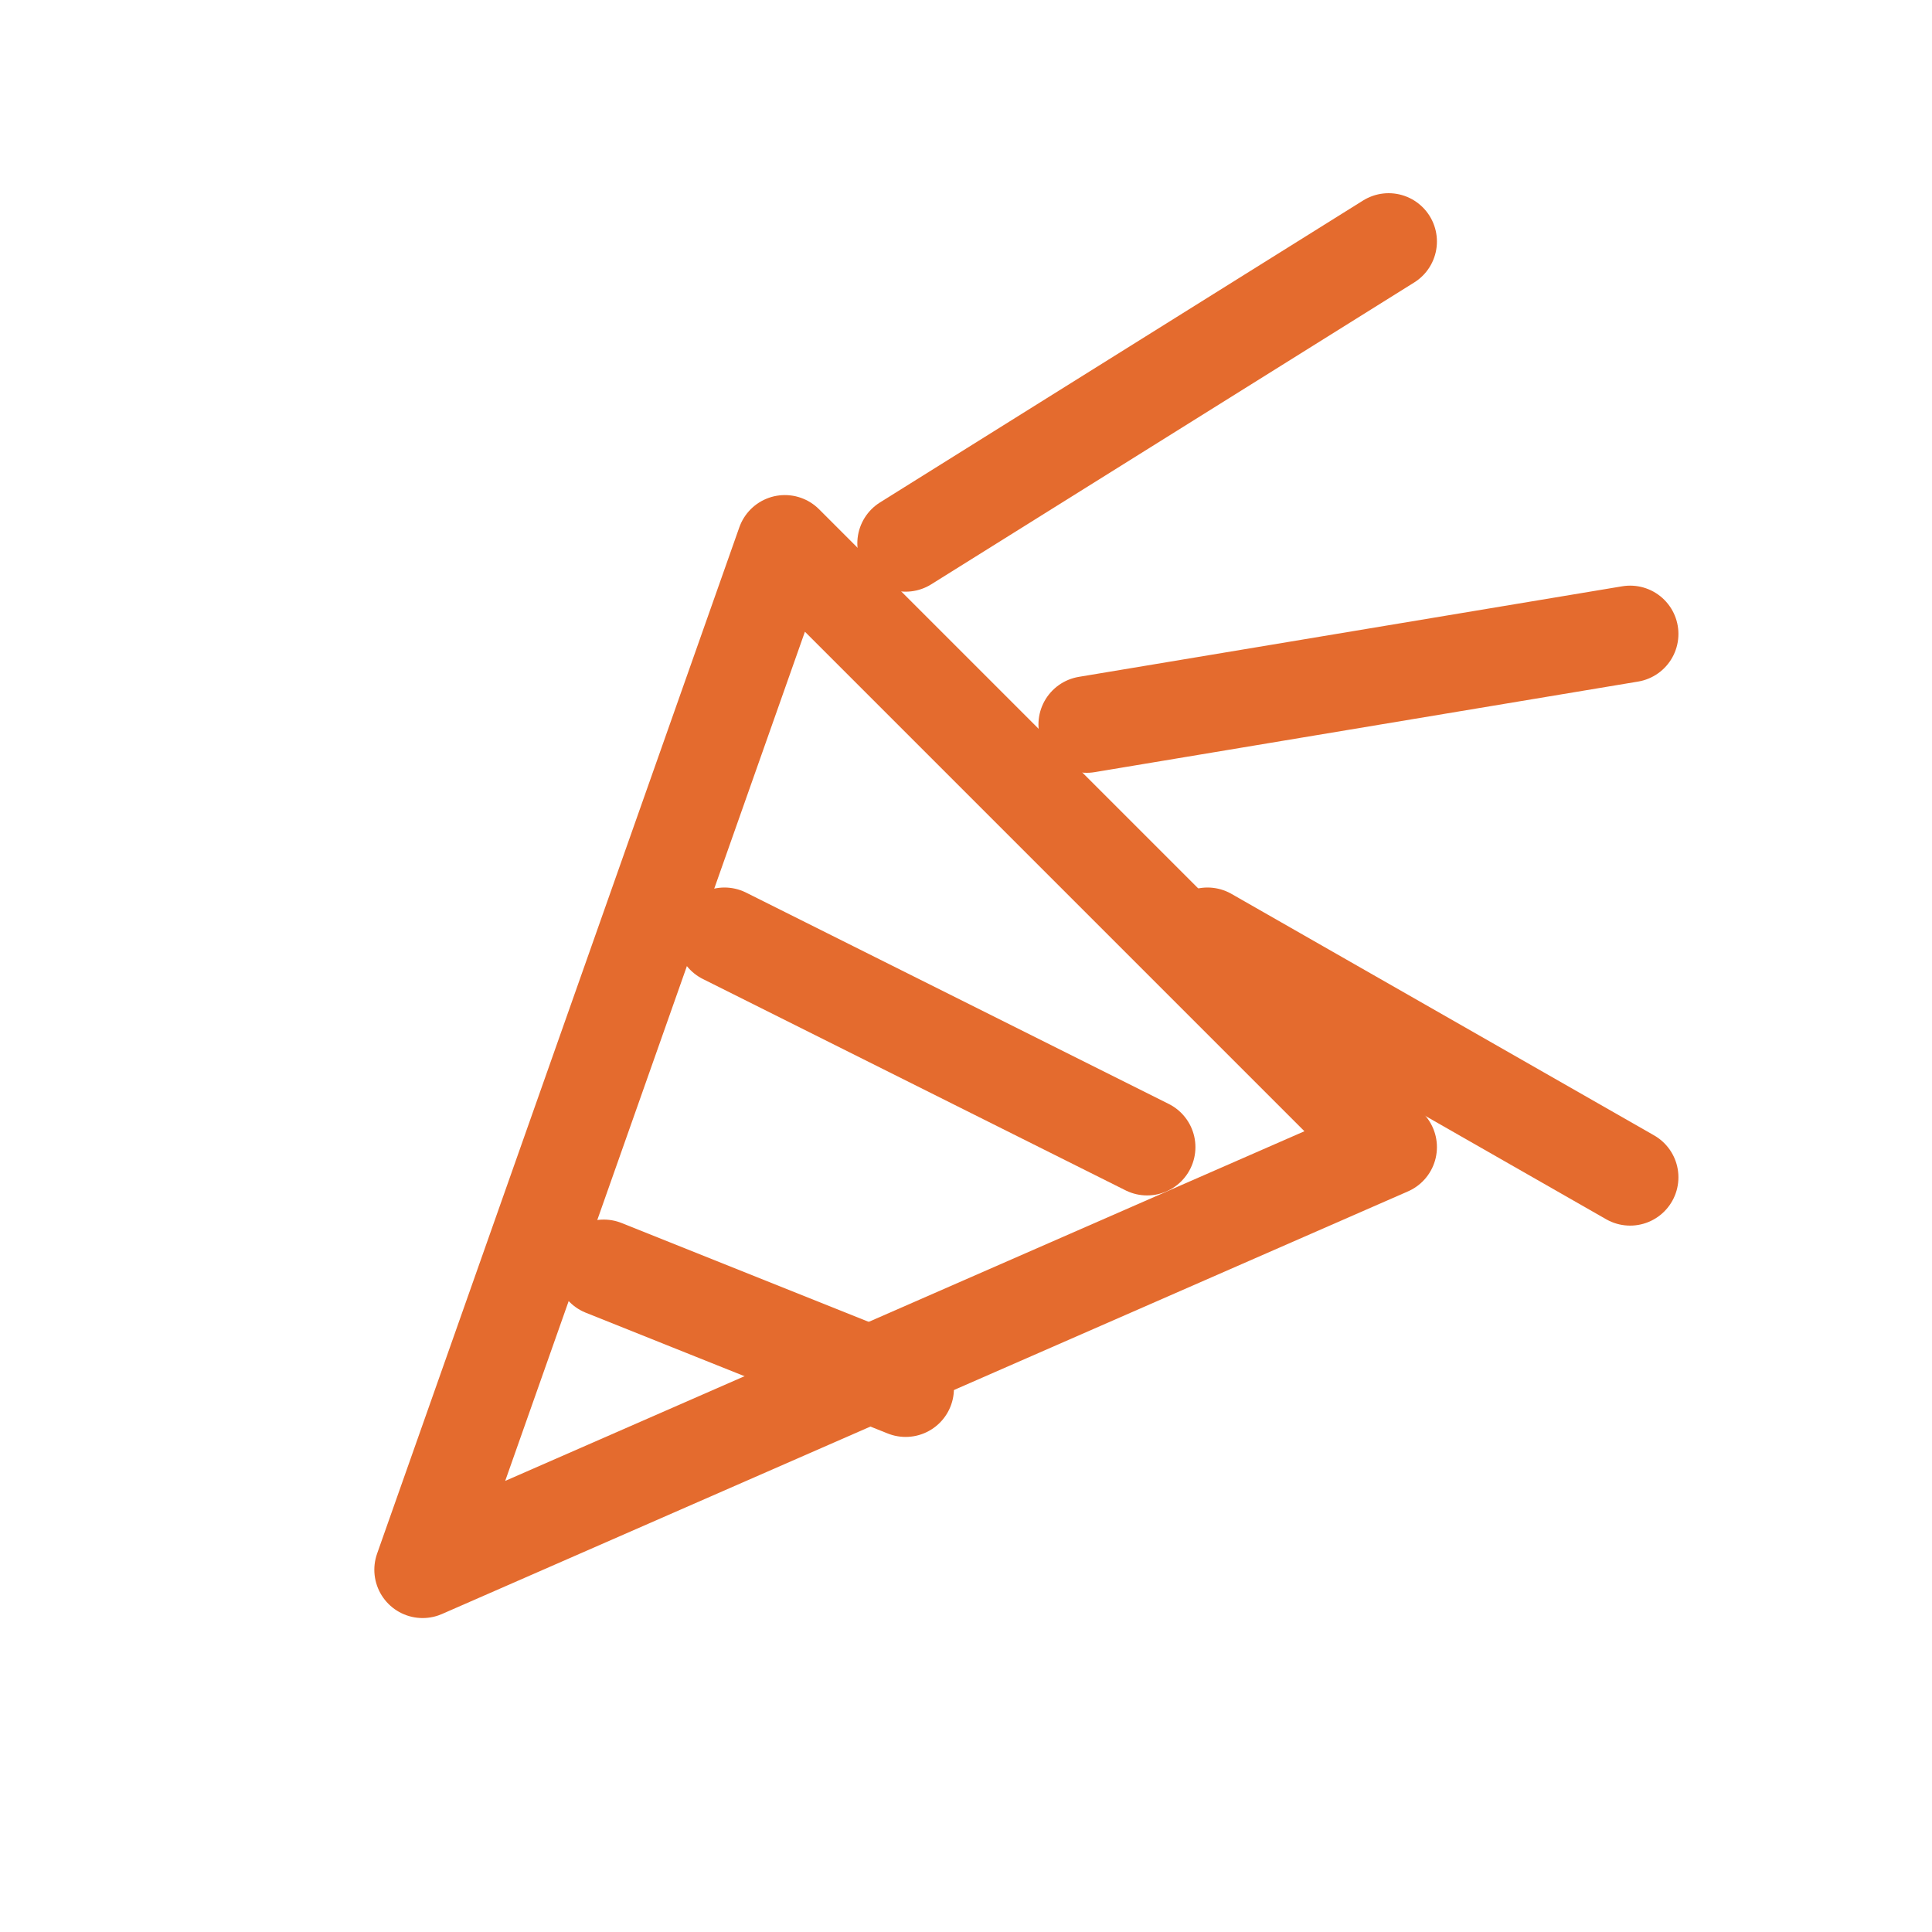
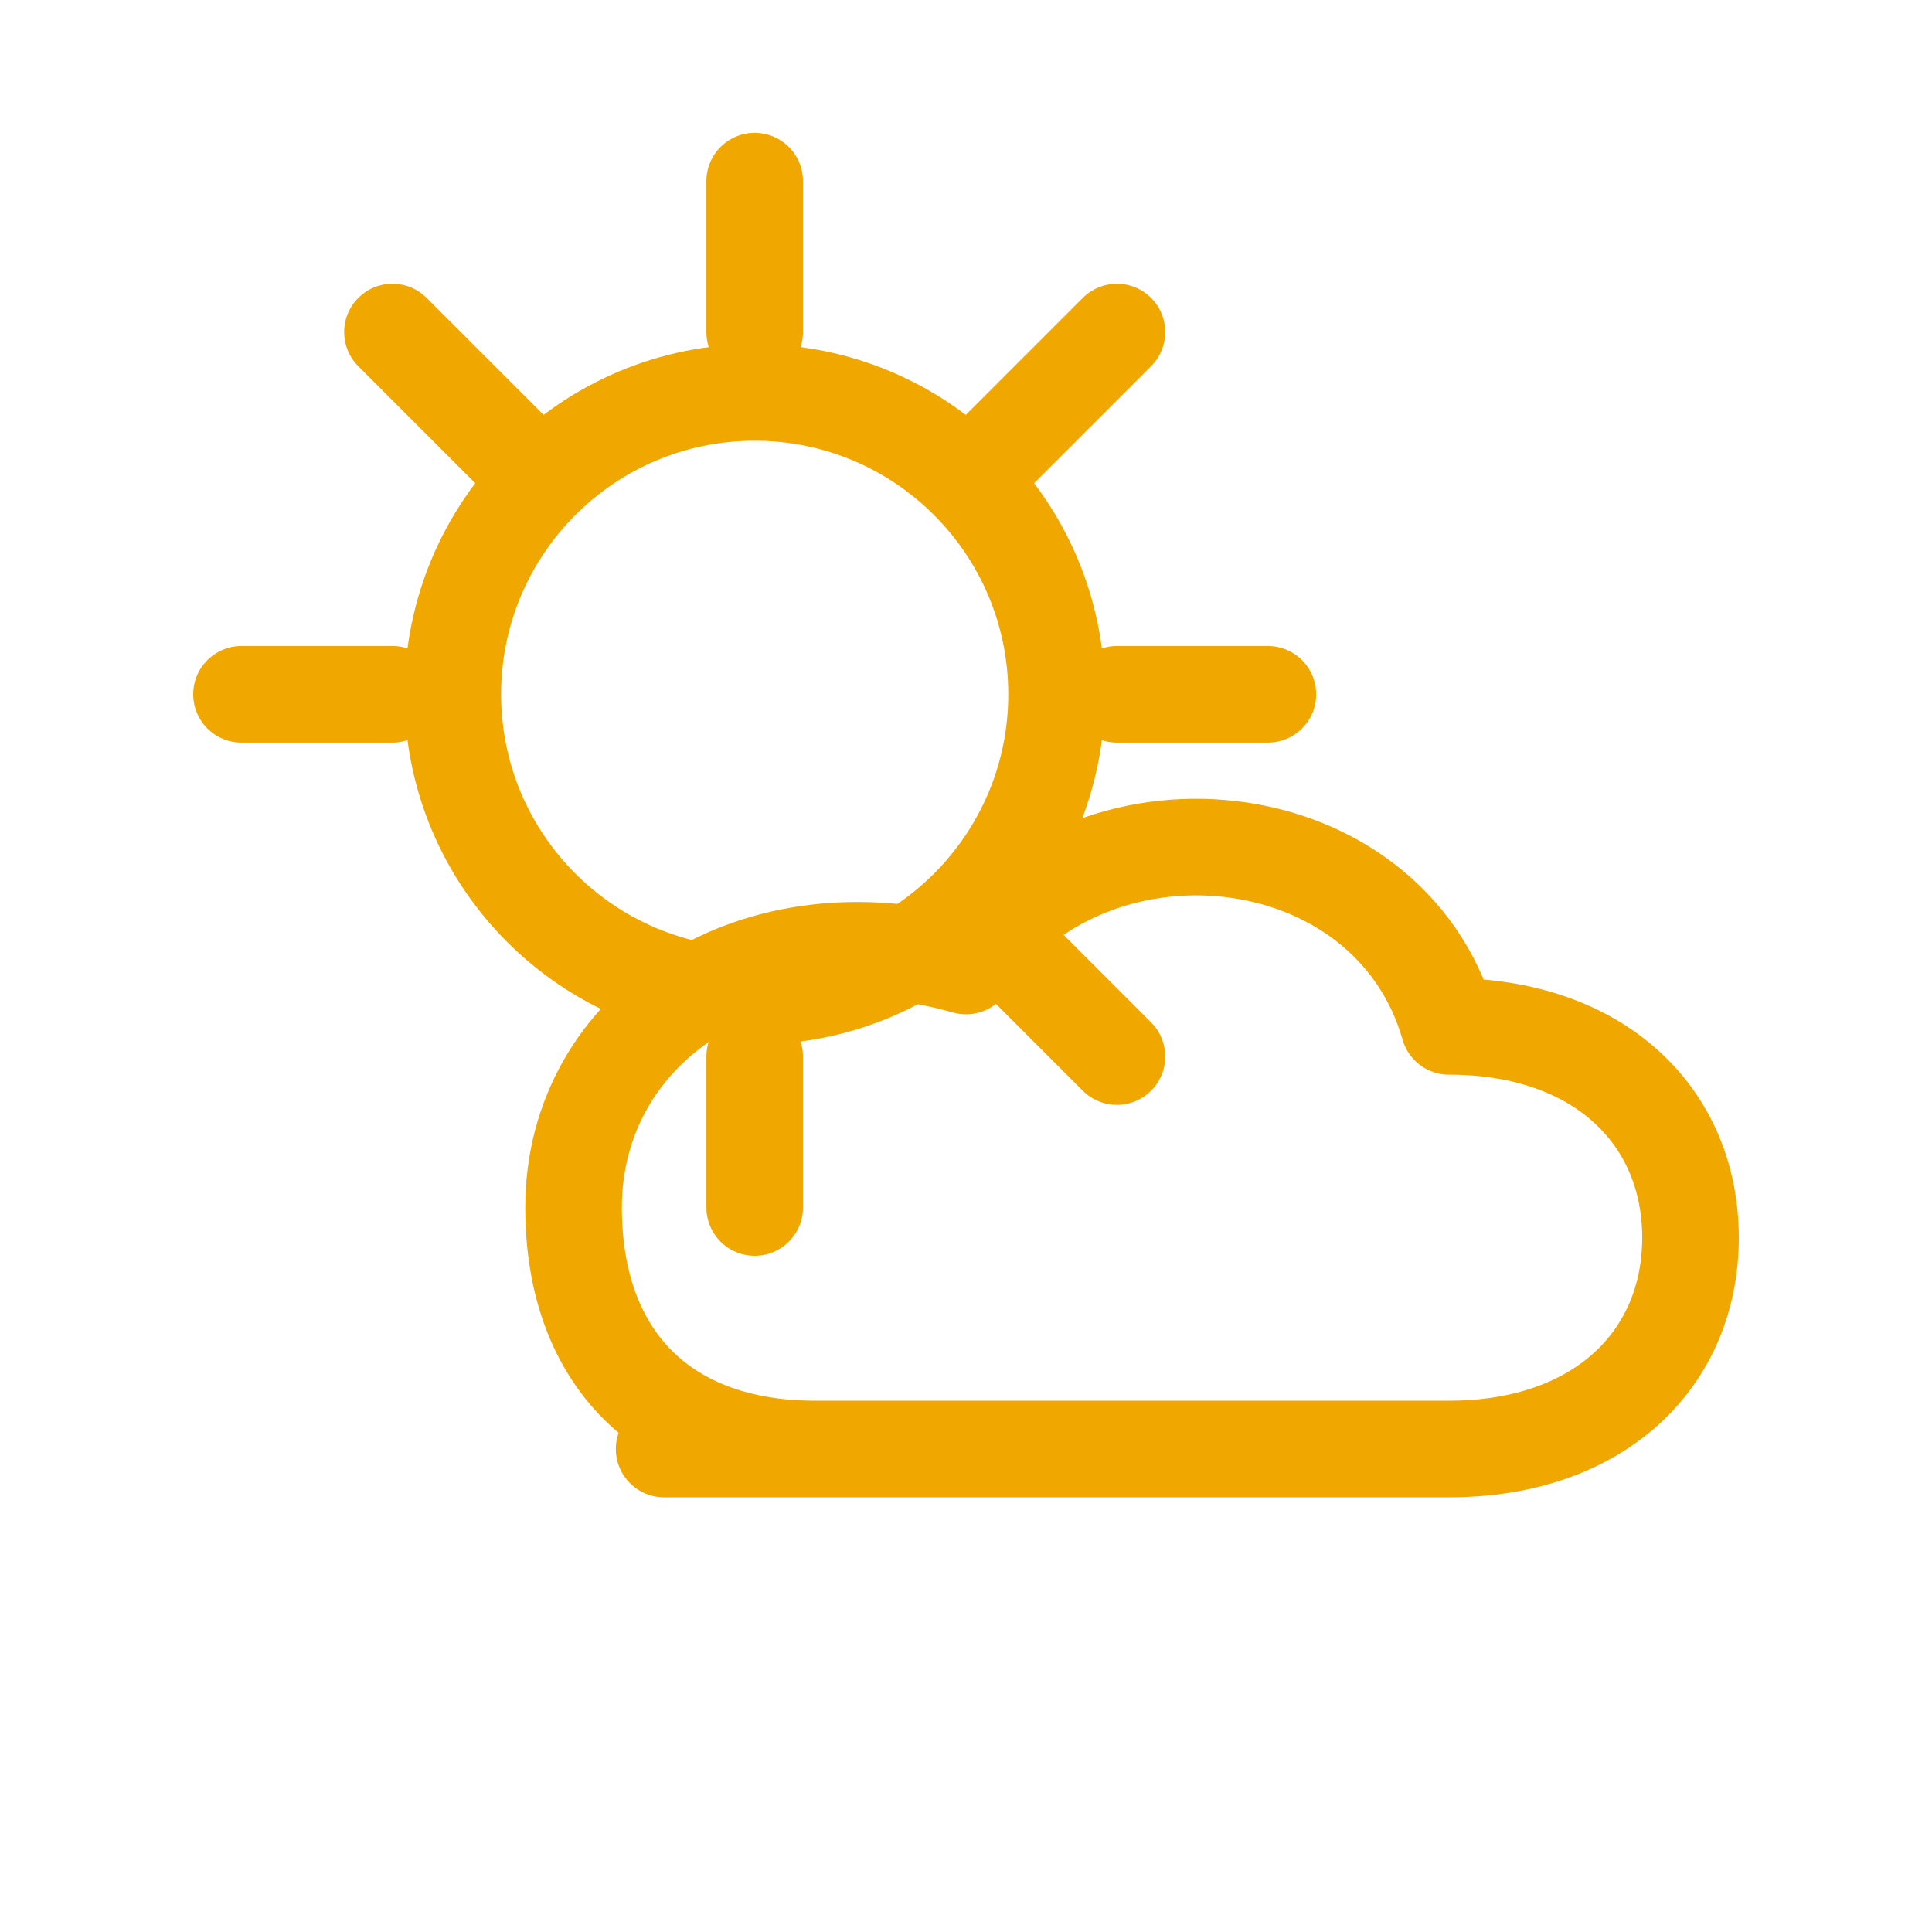
- <svg xmlns="http://www.w3.org/2000/svg" viewBox="0 0 64 64" fill="none" stroke="#e46b2e" stroke-width="3.2" stroke-linecap="round" stroke-linejoin="round">
-   <path d="m14 52 12-34 20 20-32 14Z" />
-   <path d="M30 18 46 8M36 24l18-3M40 31l14 8" />
-   <path d="M20 42l10 4M24 31l14 7" />
+ <svg xmlns="http://www.w3.org/2000/svg" viewBox="0 0 64 64" fill="none" stroke="#f0a800" stroke-width="3.2" stroke-linecap="round" stroke-linejoin="round">
+   <circle cx="25" cy="23" r="10" />
+   <path d="M25 6v5M25 35v5M8 23h5M37 23h5M13 11l4 4M33 31l4 4M37 11l-4 4" />
+   <path d="M22 48h26c5 0 8-3 8-7s-3-7-8-7c-2-7-12-8-16-2-7-2-13 2-13 8 0 5 3 8 8 8Z" />
</svg>
